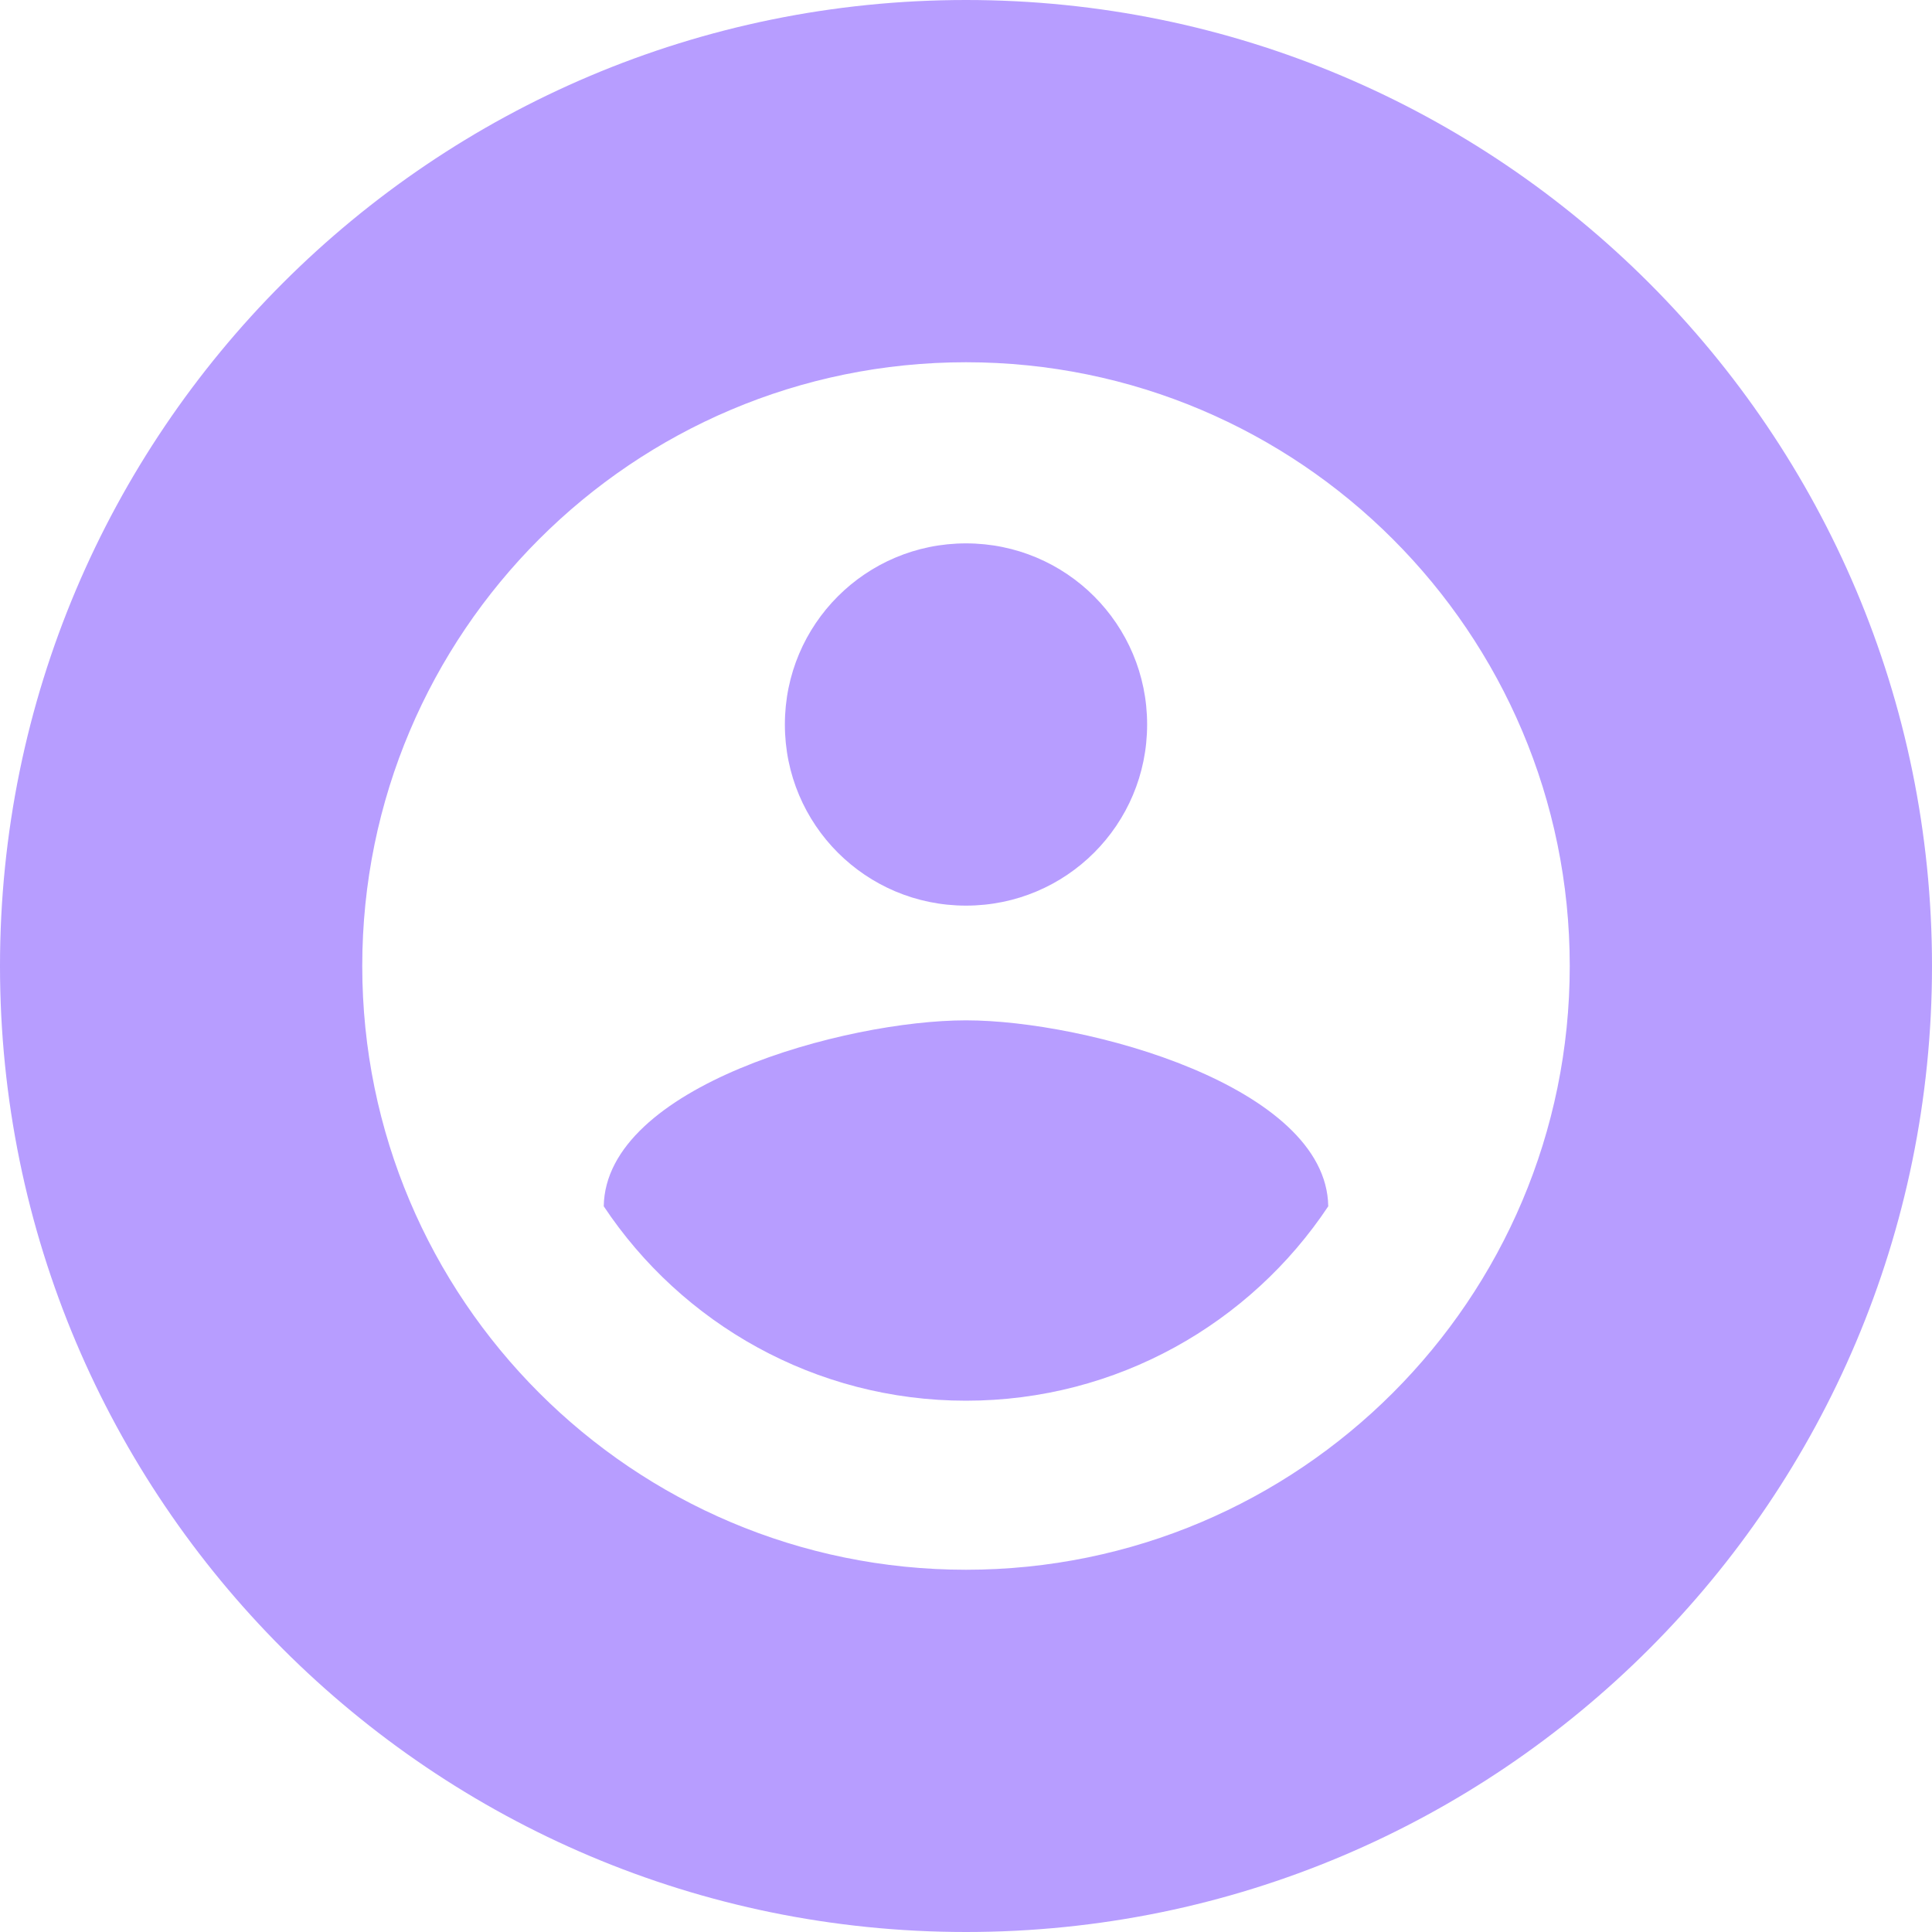
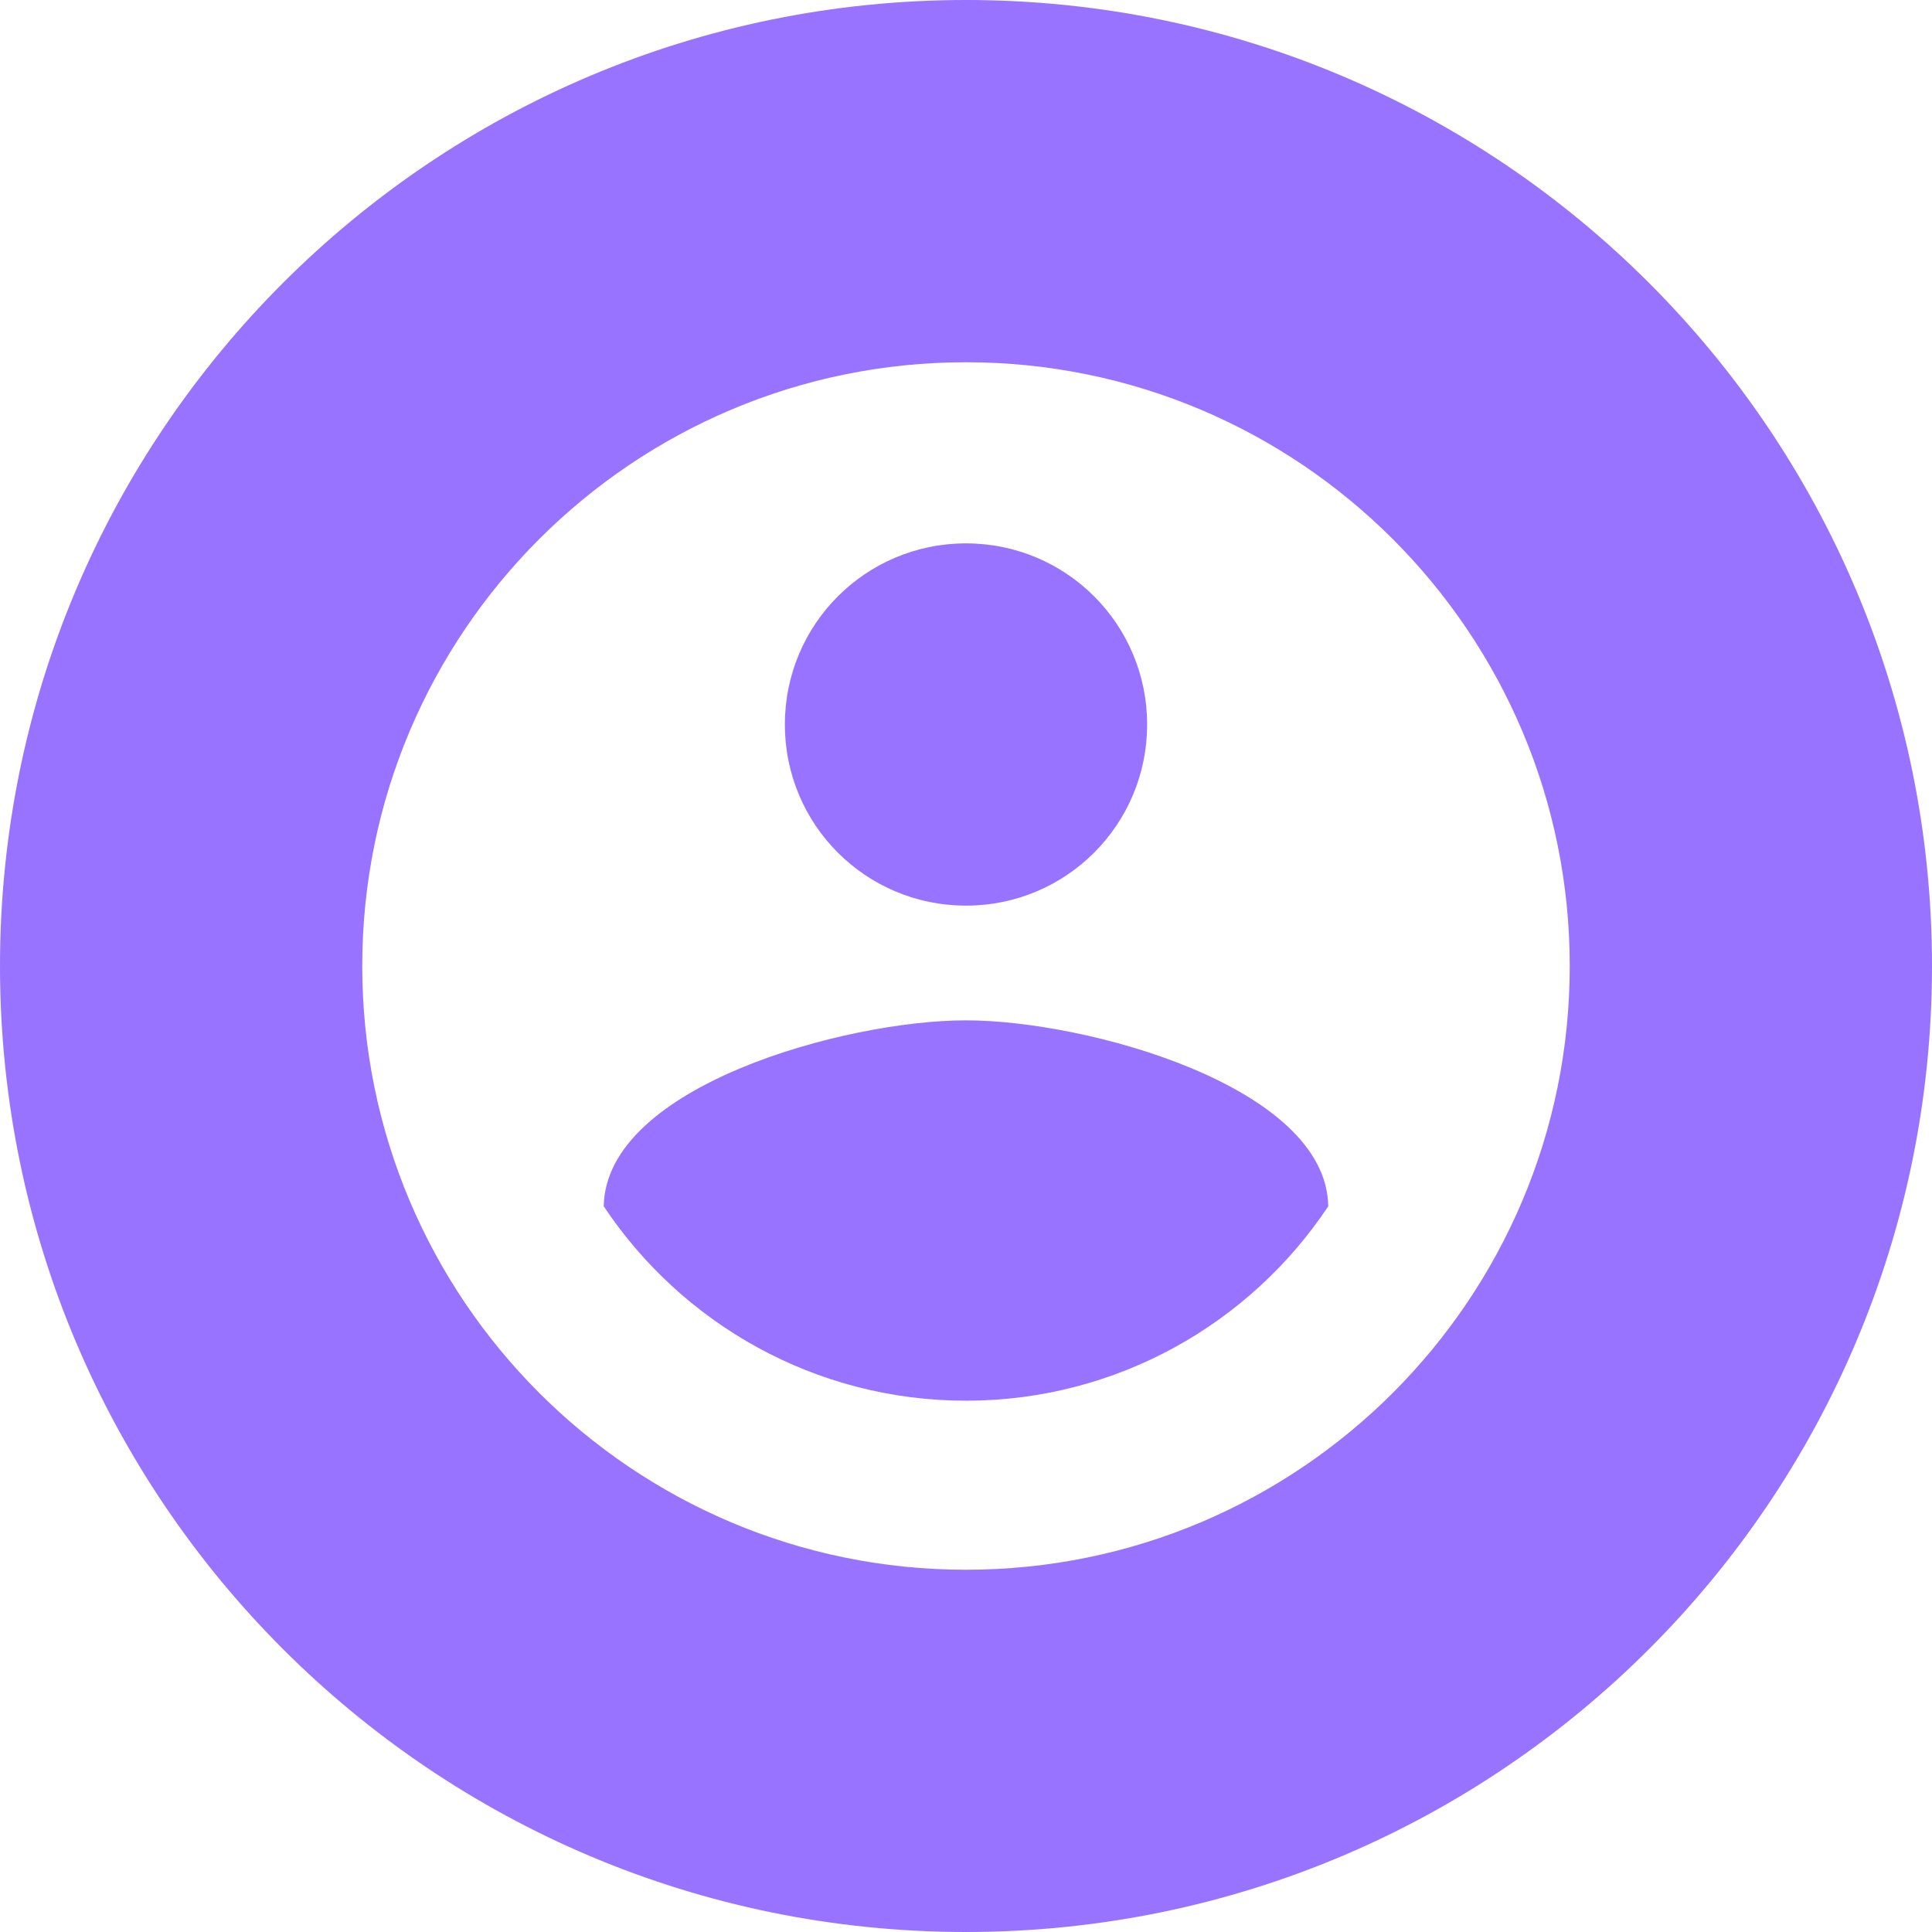
<svg xmlns="http://www.w3.org/2000/svg" width="16" height="16" viewBox="0 0 16 16" fill="none">
-   <path opacity="0.7" fill-rule="evenodd" clip-rule="evenodd" d="M8 16C12.418 16 16 12.418 16 8C16 3.582 12.418 0 8 0C3.582 0 0 3.582 0 8C0 12.418 3.582 16 8 16ZM3 8C3 5.24 5.24 3 8 3C10.76 3 13 5.24 13 8C13 10.76 10.76 13 8 13C5.24 13 3 10.76 3 8ZM9.5 6C9.5 5.17 8.83 4.5 8 4.5C7.17 4.5 6.5 5.17 6.5 6C6.5 6.83 7.17 7.5 8 7.5C8.83 7.5 9.5 6.83 9.5 6ZM5 9.99C5.645 10.96 6.75 11.6 8 11.6C9.25 11.6 10.355 10.96 11 9.99C10.985 8.995 8.995 8.45 8 8.45C7 8.45 5.015 8.995 5 9.99Z" fill="#9873FF" />
+   <path fill-rule="evenodd" clip-rule="evenodd" d="M8 16C12.418 16 16 12.418 16 8C16 3.582 12.418 0 8 0C3.582 0 0 3.582 0 8C0 12.418 3.582 16 8 16ZM3 8C3 5.24 5.24 3 8 3C10.76 3 13 5.24 13 8C13 10.76 10.76 13 8 13C5.24 13 3 10.76 3 8ZM9.5 6C9.5 5.17 8.83 4.5 8 4.5C7.17 4.5 6.5 5.17 6.5 6C6.5 6.83 7.17 7.5 8 7.5C8.83 7.5 9.5 6.83 9.5 6ZM5 9.99C5.645 10.96 6.75 11.6 8 11.6C9.25 11.6 10.355 10.96 11 9.99C10.985 8.995 8.995 8.45 8 8.45C7 8.45 5.015 8.995 5 9.99Z" fill="#9873FF" />
</svg>
